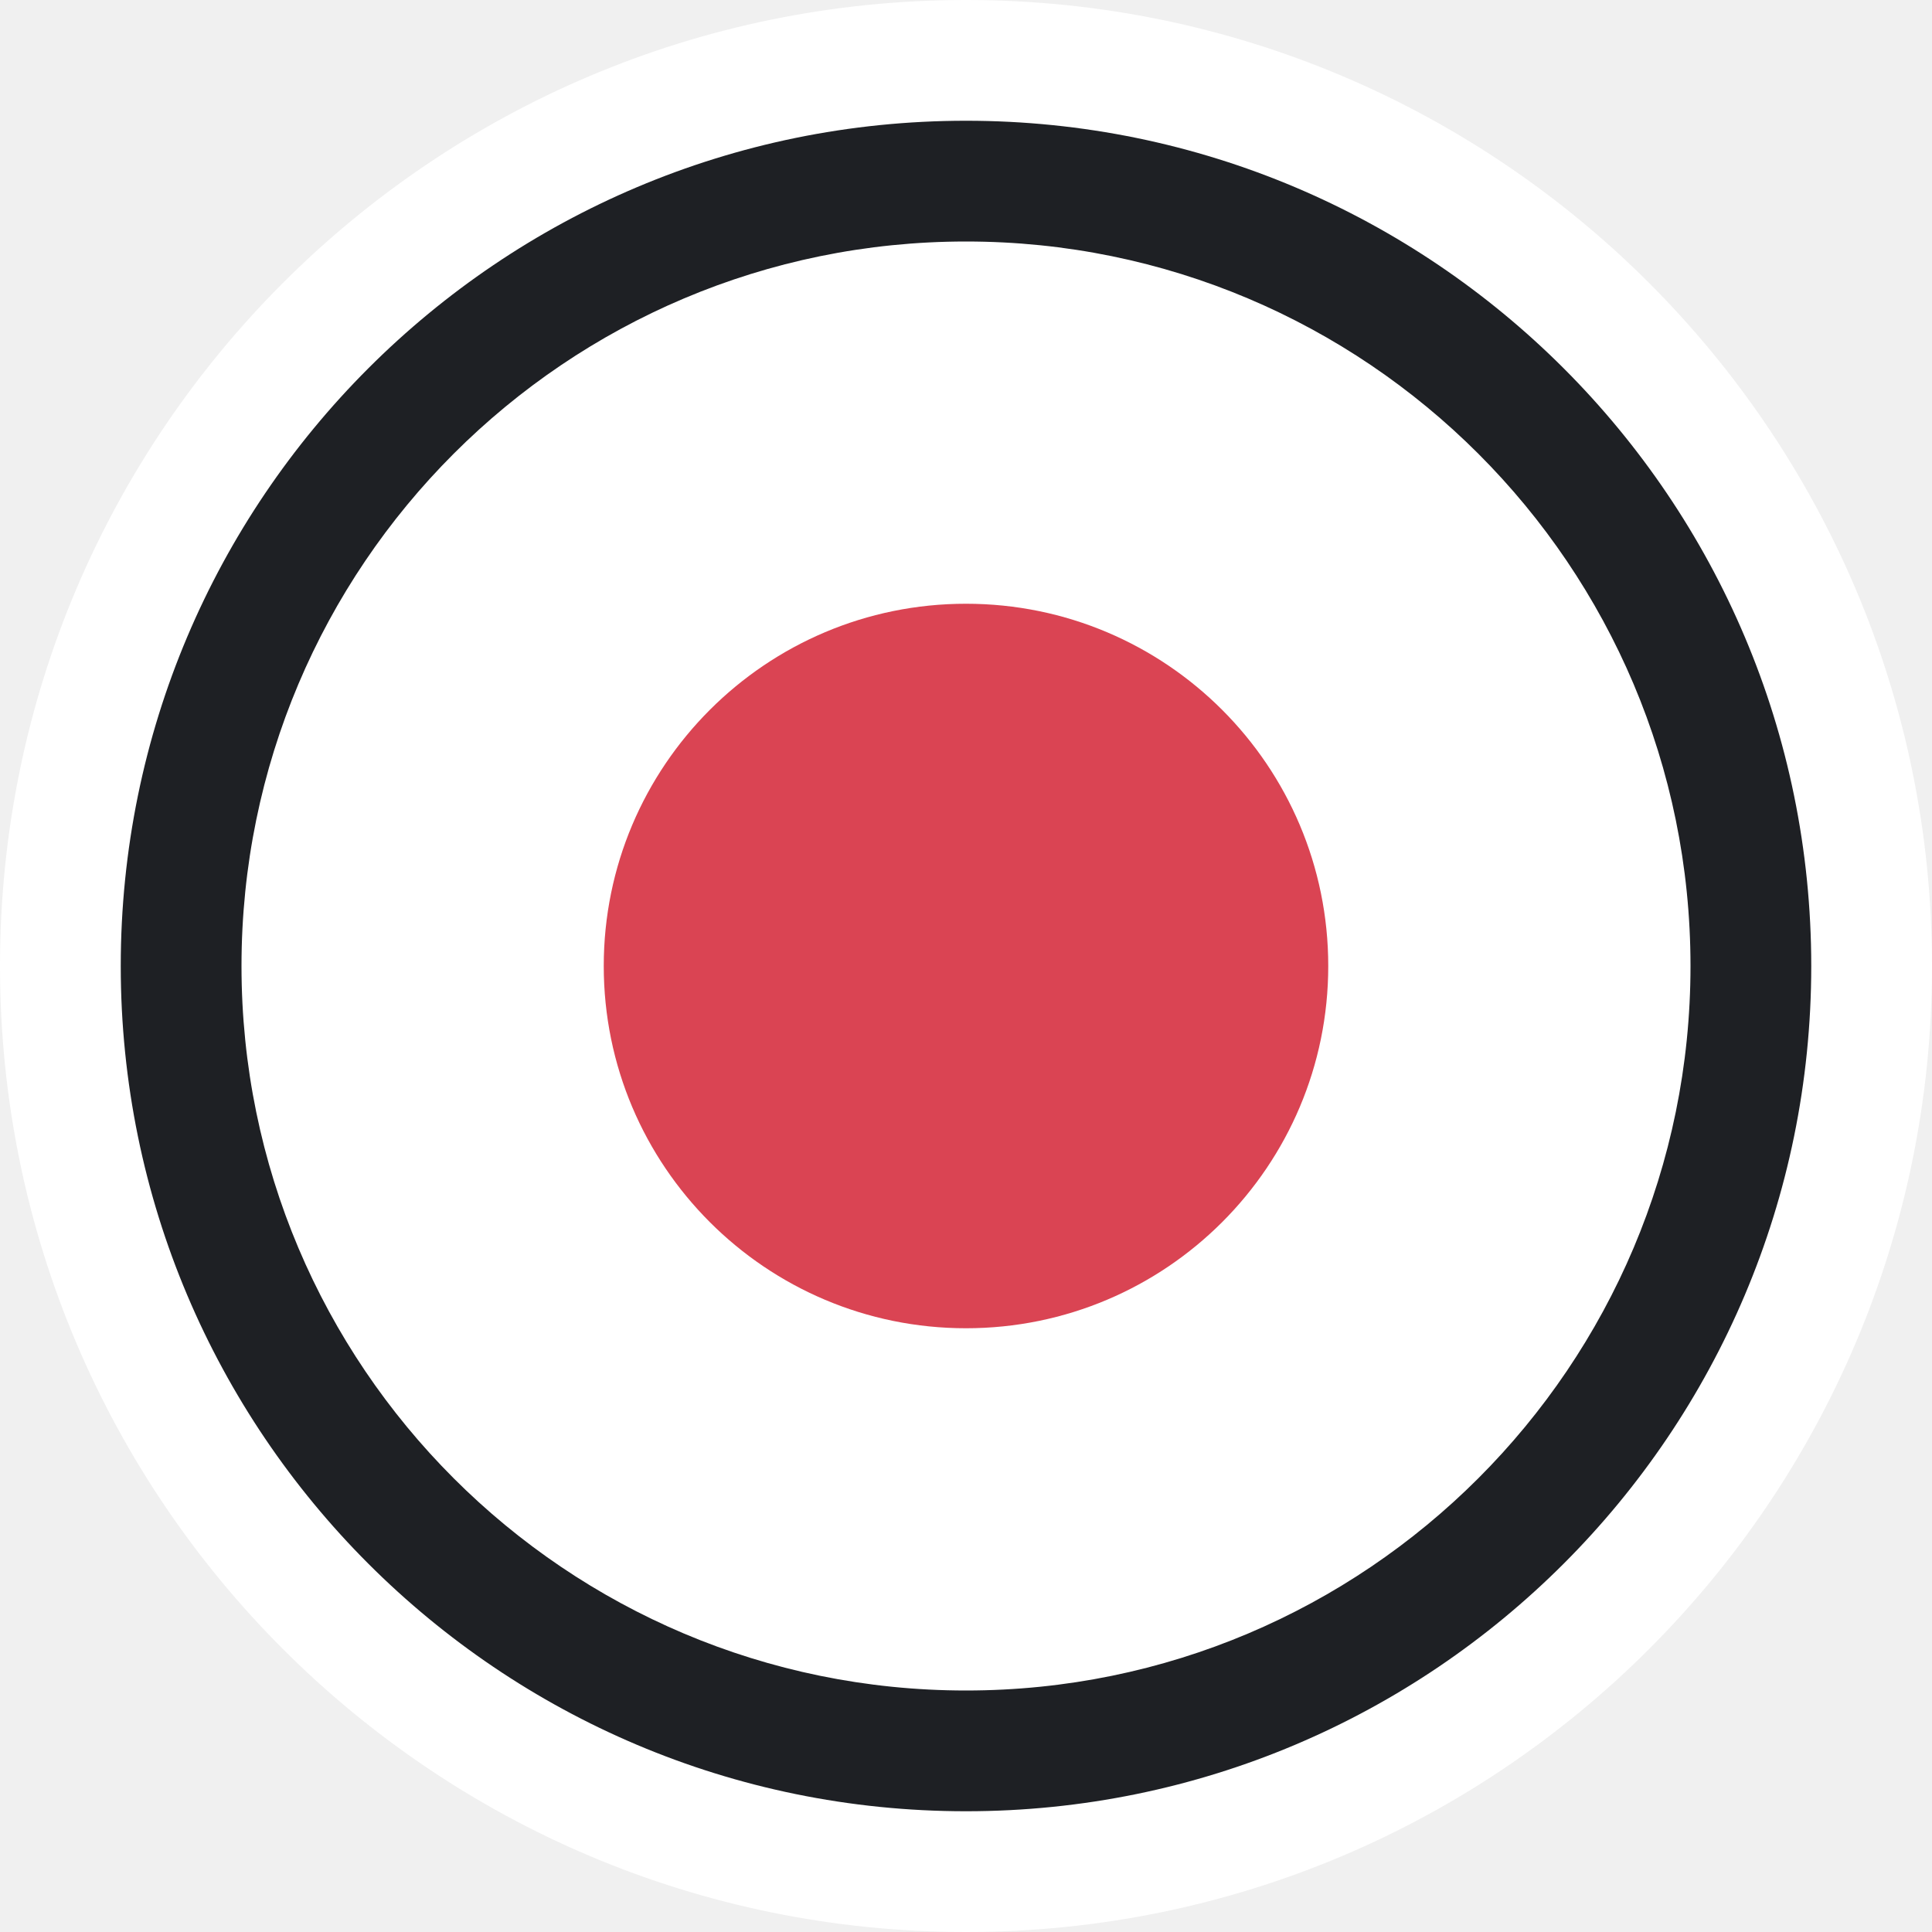
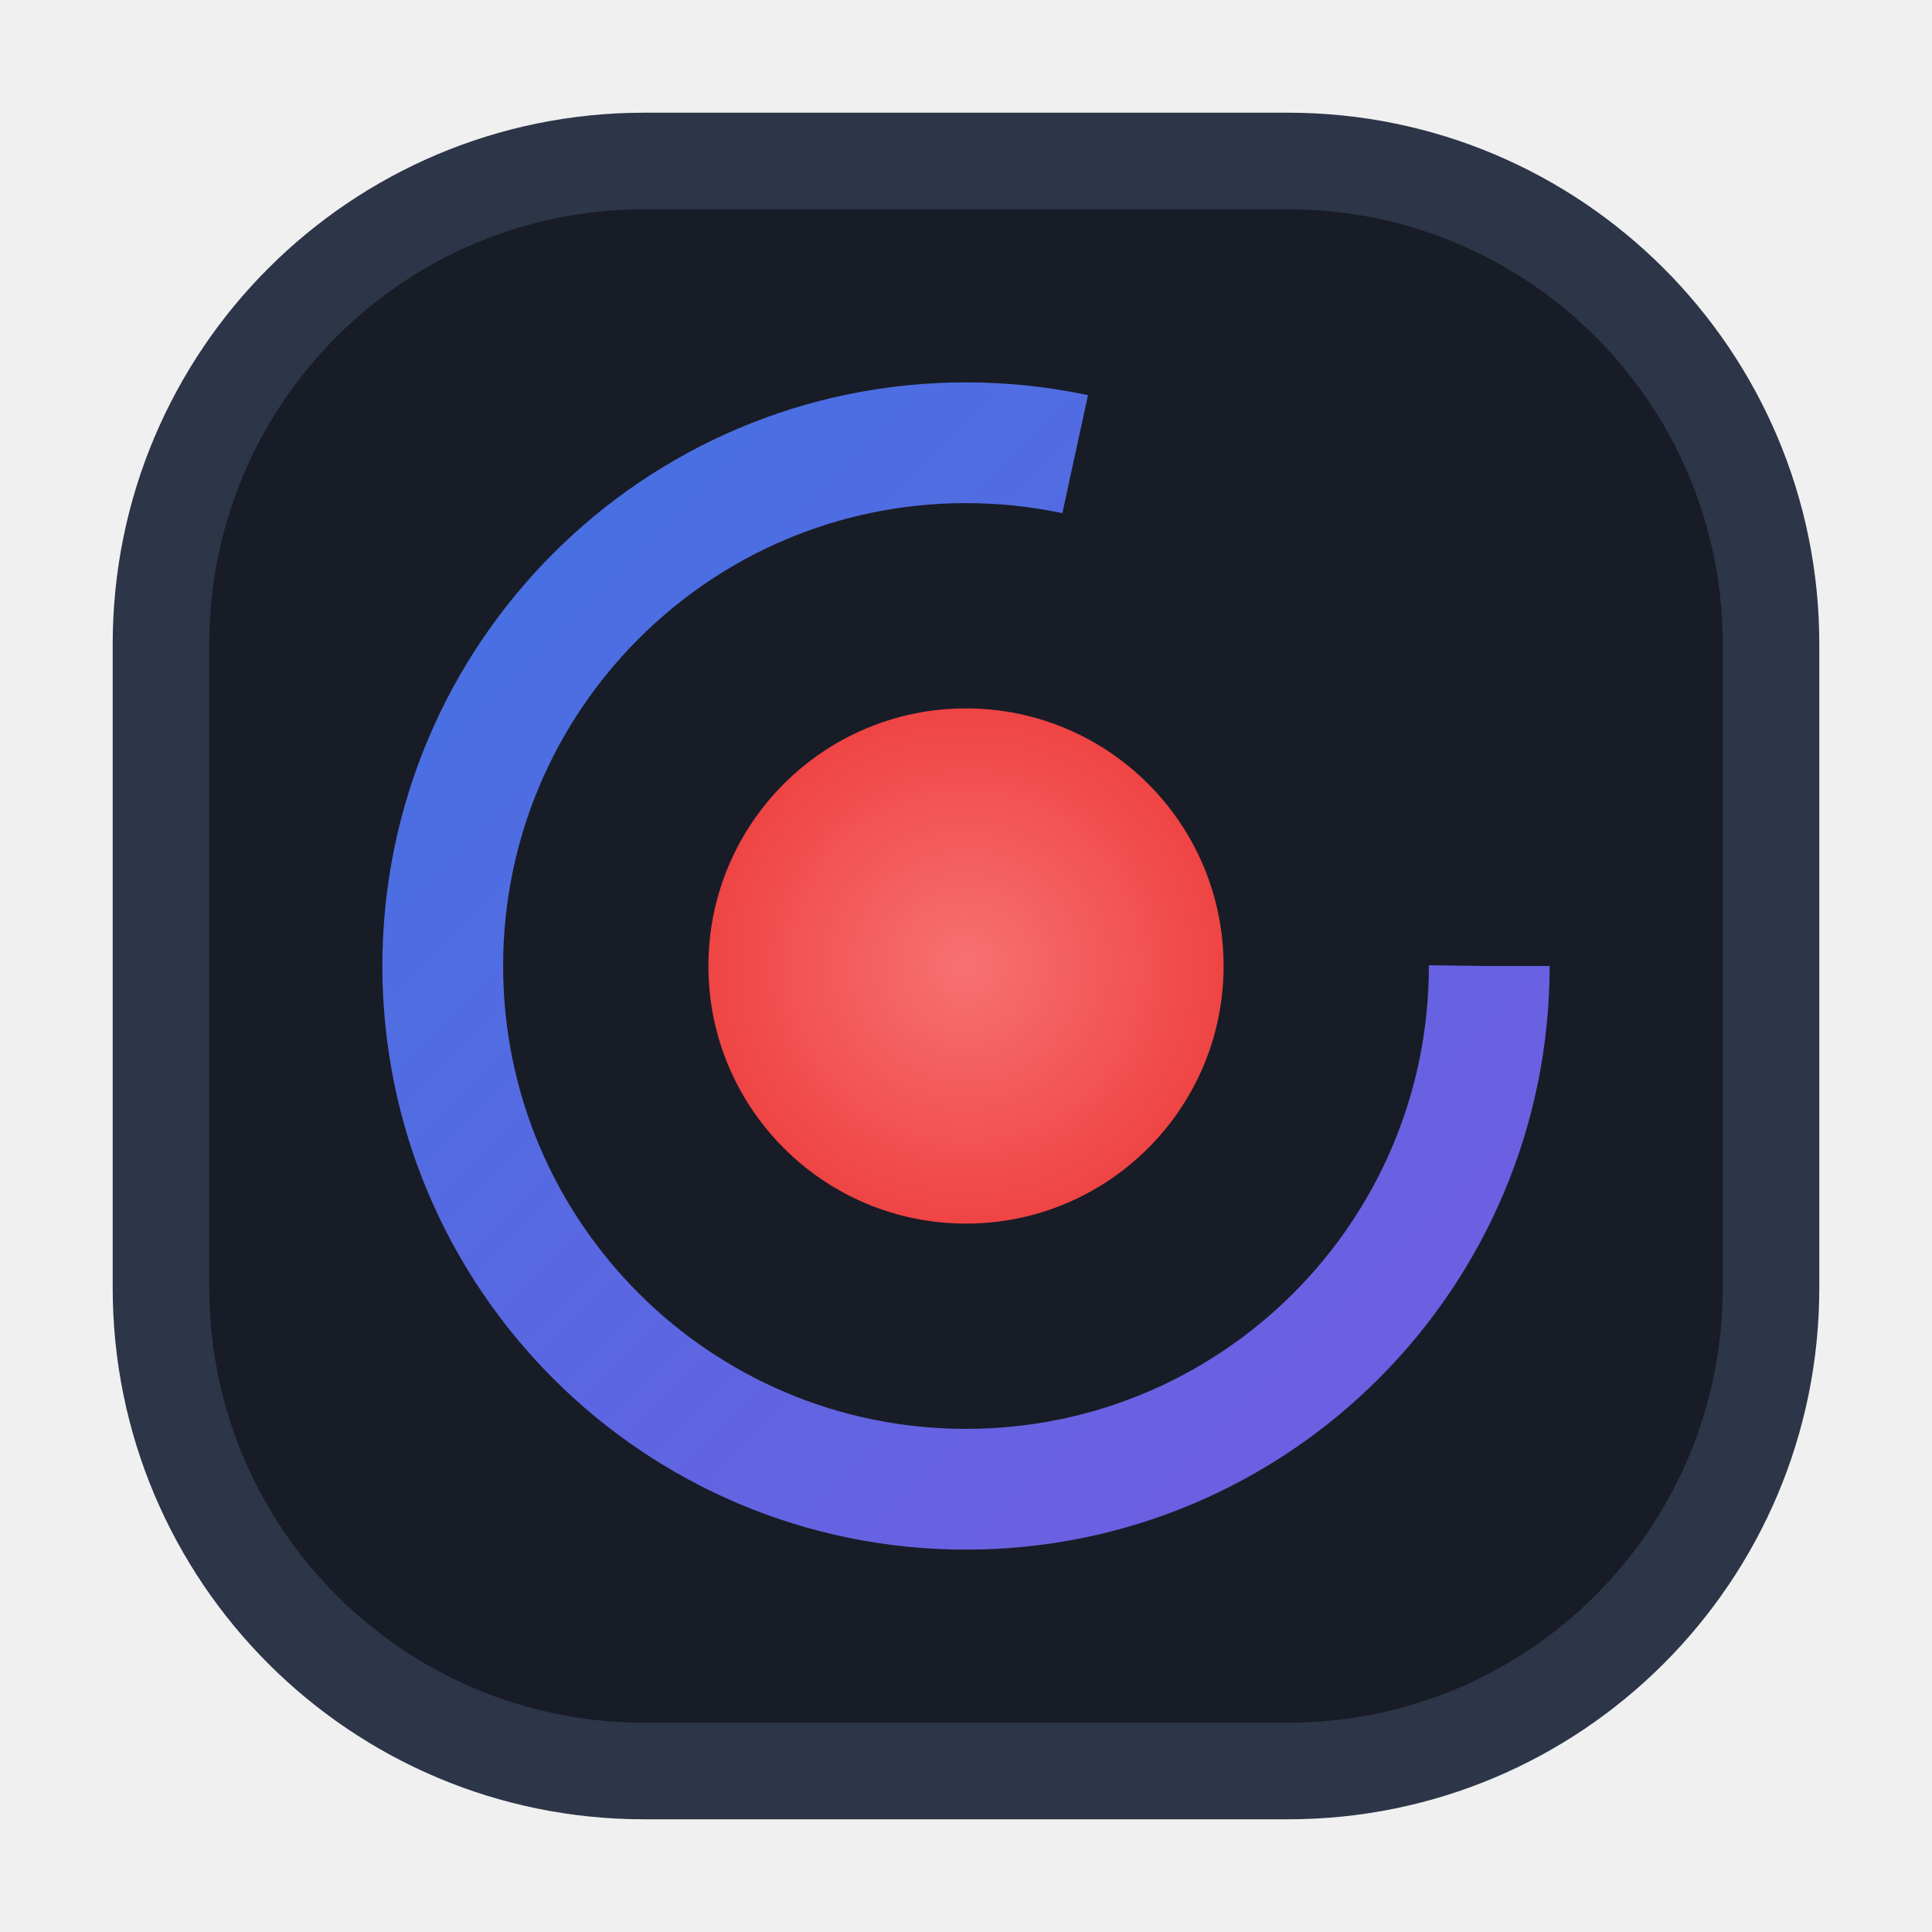
- <svg xmlns="http://www.w3.org/2000/svg" width="800px" height="800px" viewBox="0 0 16 16" version="1.1" id="svg2">
-   <circle cx="8" cy="8" r="8" fill="#ffffff" id="bg-white" />
-   <path id="path828" d="M8 1a7 7 0 0 0-7 7 7 7 0 0 0 7 7 7 7 0 0 0 7-7 7 7 0 0 0-7-7zm0 1a6 6 0 0 1 6 6 6 6 0 0 1-6 6 6 6 0 0 1-6-6 6 6 0 0 1 6-6z" style="opacity:1;fill:#1e2024;fill-opacity:1;stroke:none;" />
-   <circle r="3" cy="8" cx="8" id="path833" style="opacity:1;fill:#da4453;fill-opacity:1;stroke:none;" />
+ <svg xmlns="http://www.w3.org/2000/svg" width="24px" height="24px" viewBox="0 0 24 24" fill="none">
+   <defs>
+     <linearGradient id="mediaGrad" x1="2" y1="2" x2="22" y2="22" gradientUnits="userSpaceOnUse">
+       <stop offset="0%" stop-color="#3b82f6" />
+       <stop offset="100%" stop-color="#8b5cf6" />
+     </linearGradient>
+     <radialGradient id="centerGlow" cx="50%" cy="50%" r="50%">
+       <stop offset="0%" stop-color="#f87171" />
+       <stop offset="100%" stop-color="#ef4444" />
+     </radialGradient>
+   </defs>
+   <rect x="2" y="2" width="20" height="20" rx="6" fill="#181c26" stroke="#2d3548" stroke-width="1.2" />
+   <circle cx="12" cy="12" r="6.5" stroke="url(#mediaGrad)" stroke-width="1.5" stroke-dasharray="32" stroke-dashoffset="0" opacity="0.9" />
+   <circle cx="12" cy="12" r="3.2" fill="url(#centerGlow)" />
</svg>
